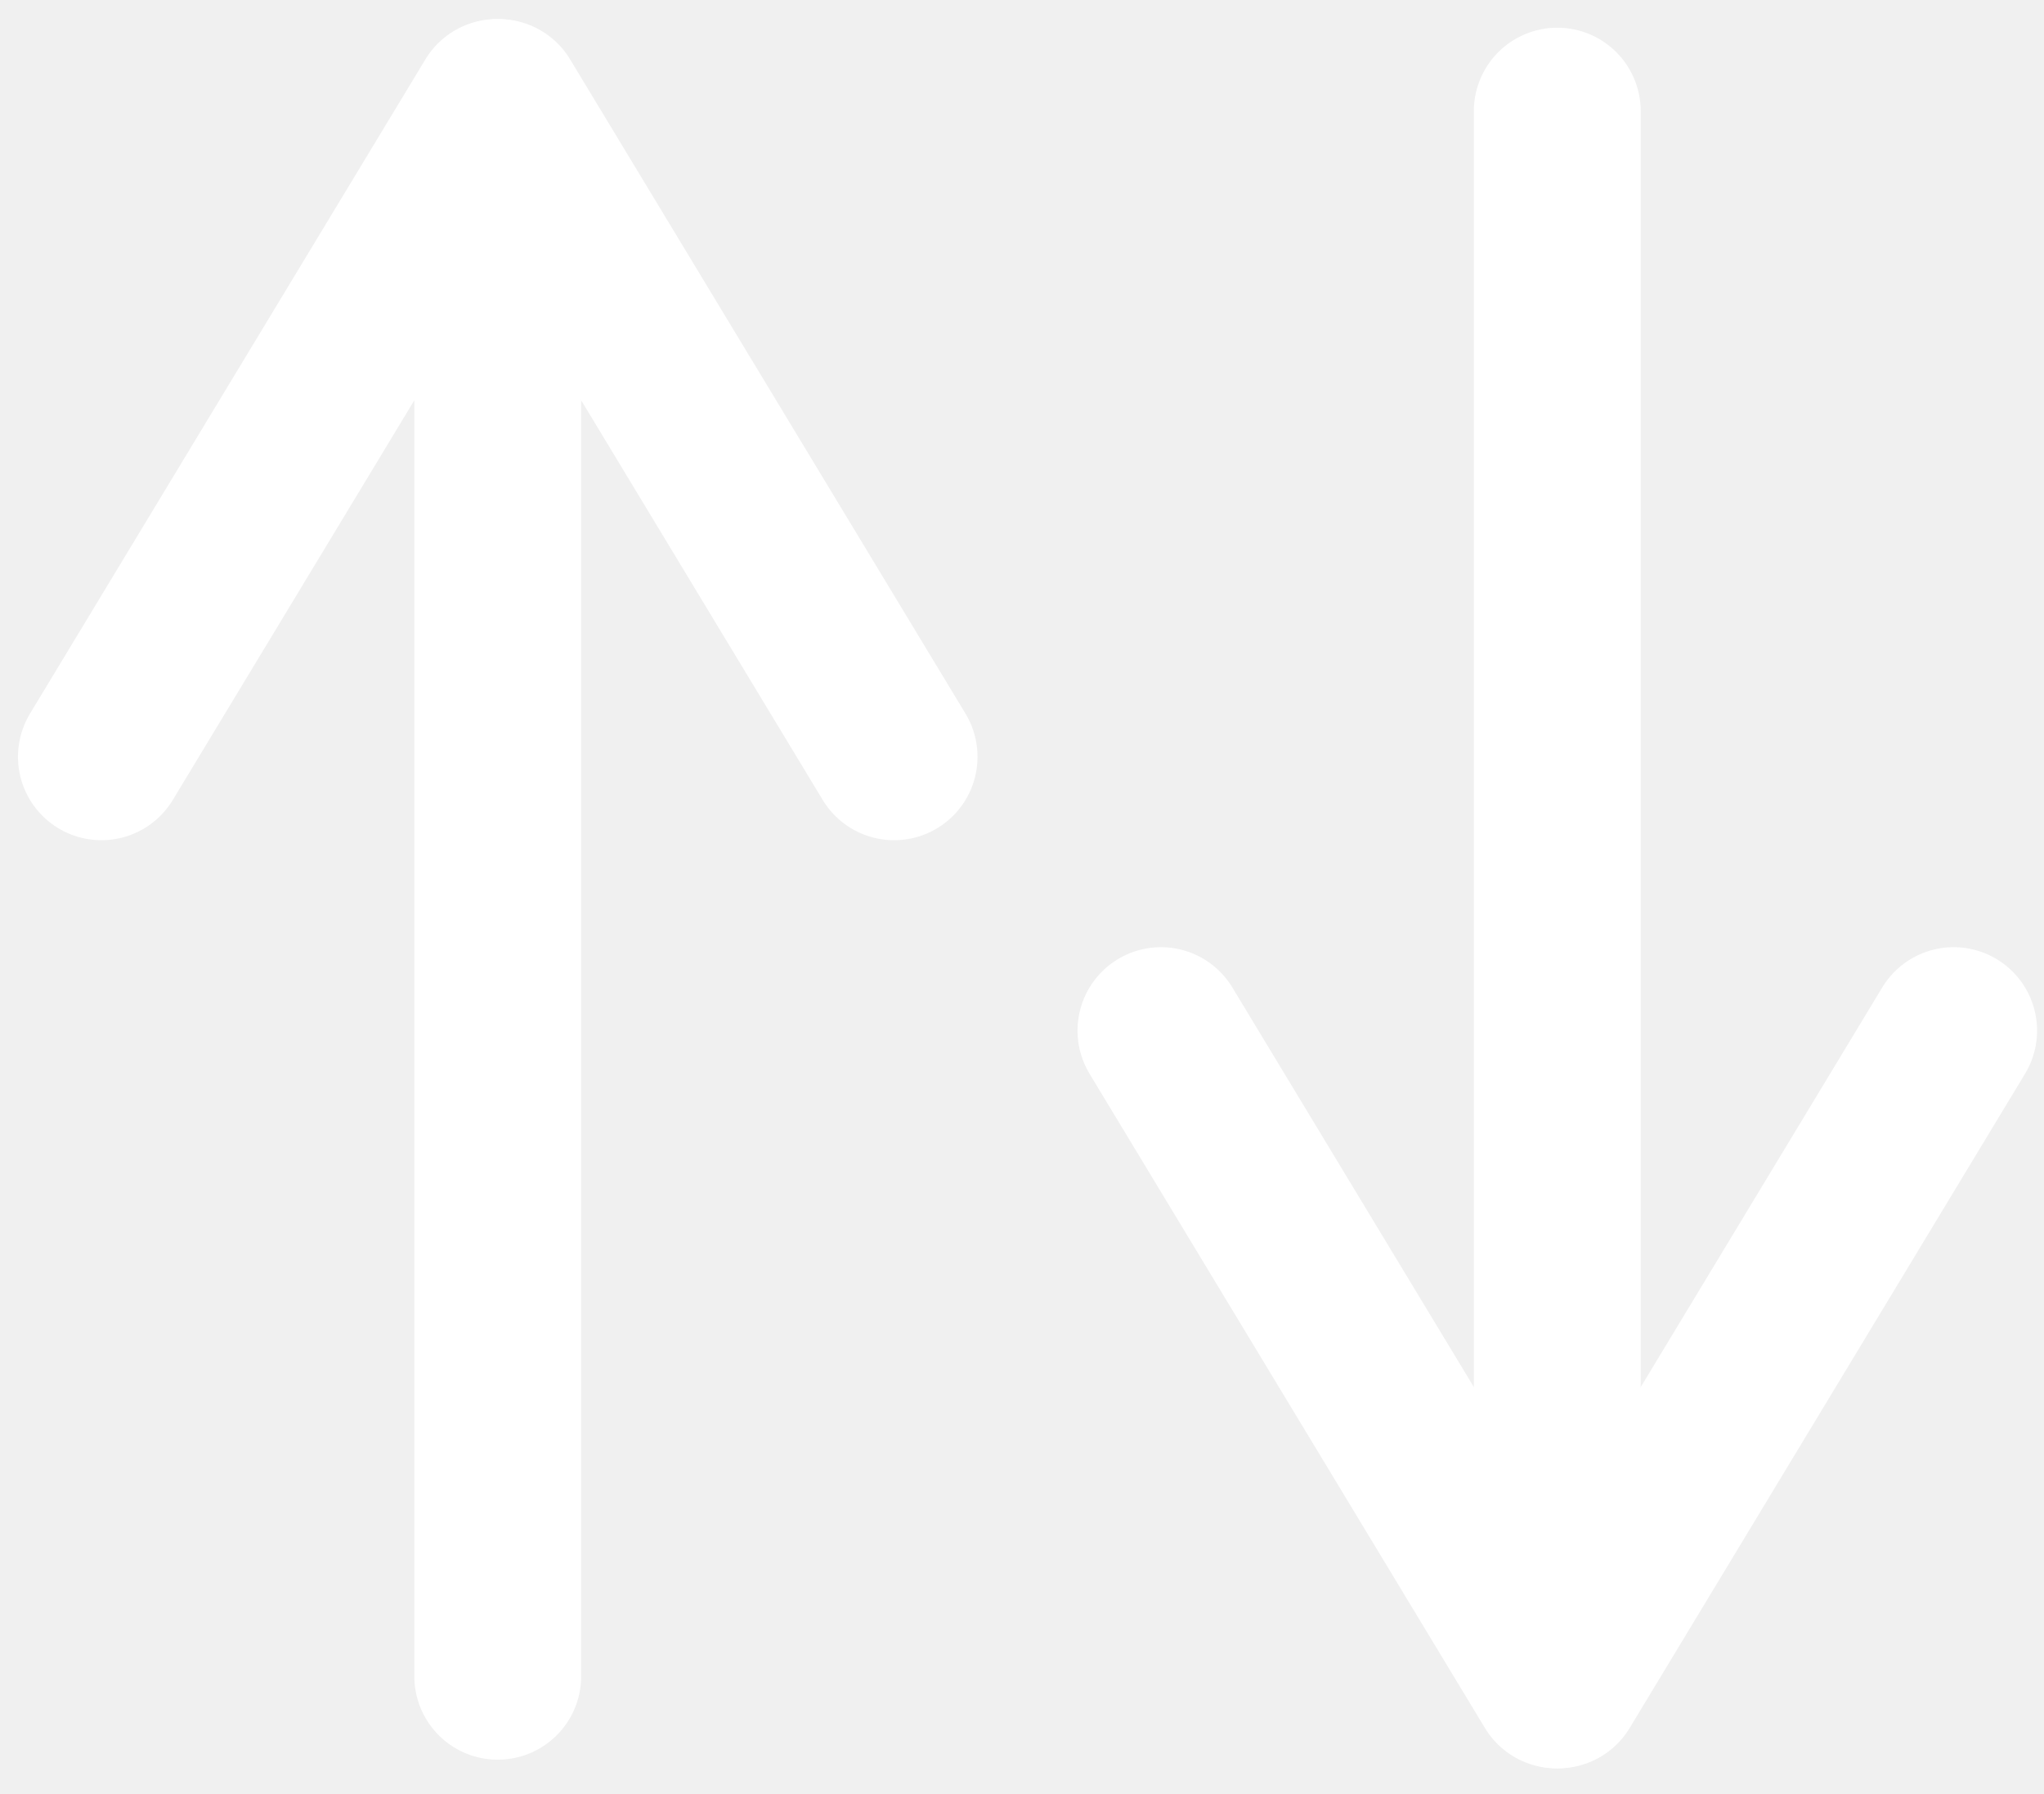
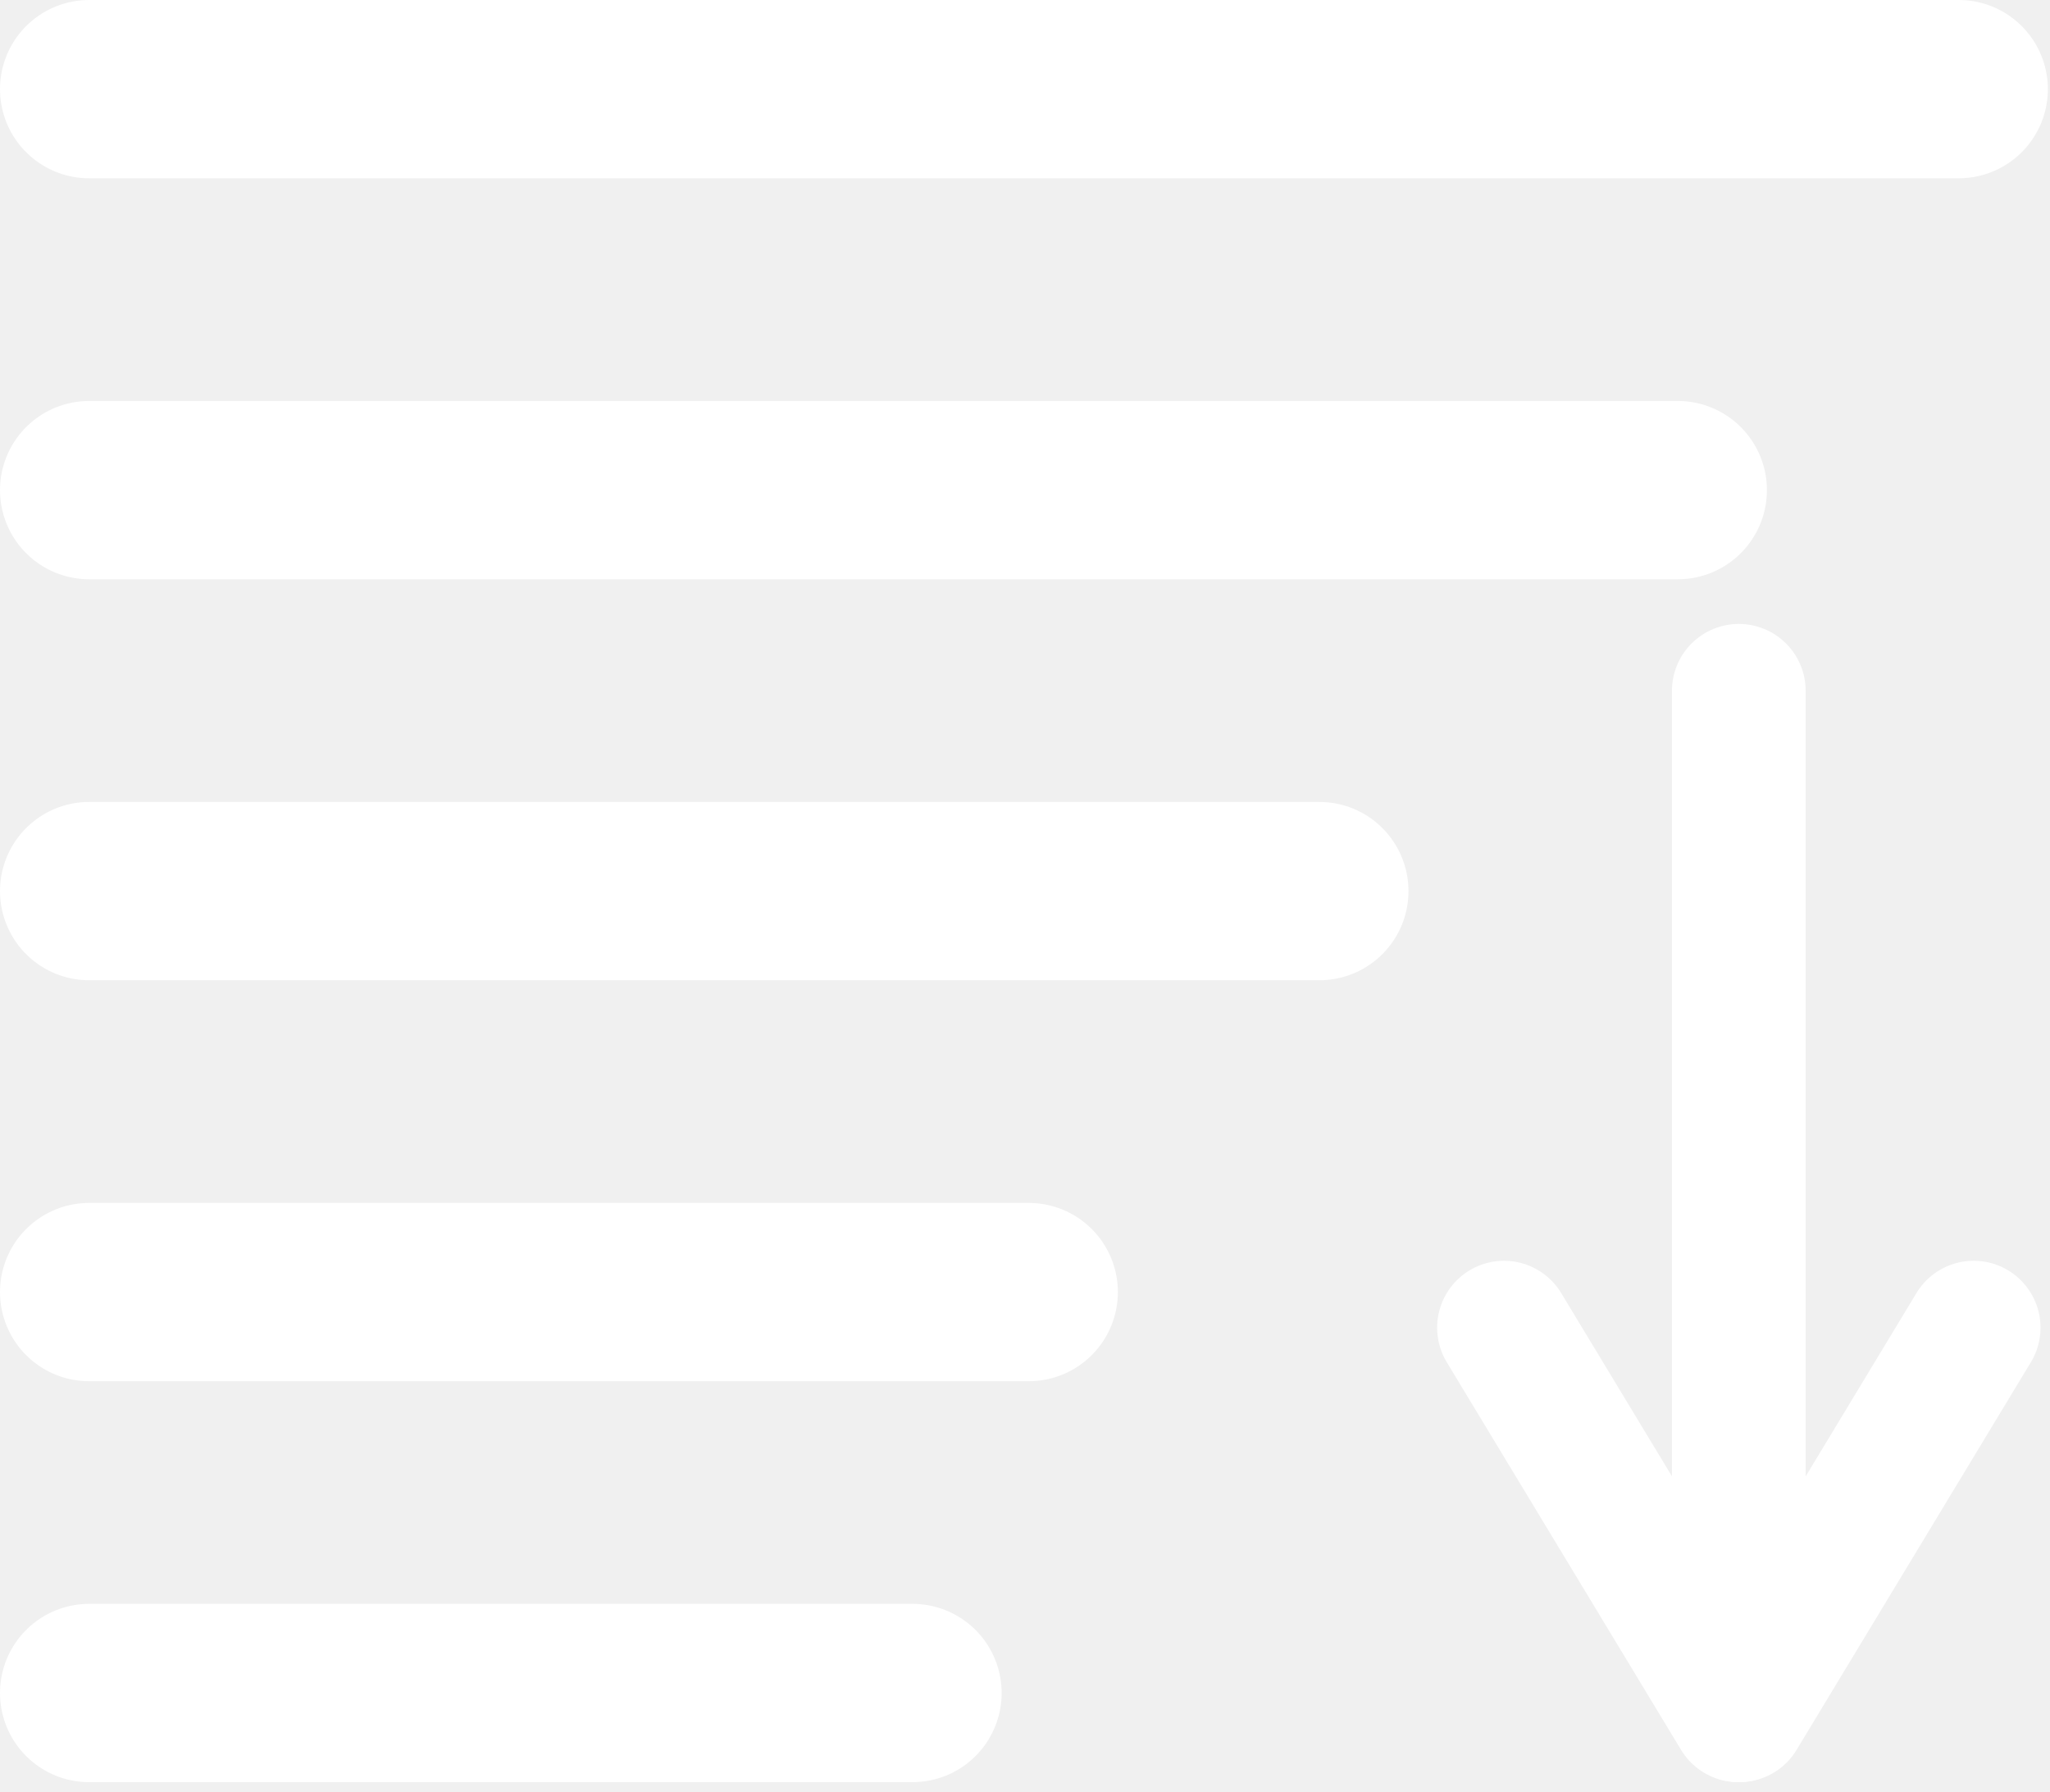
- <svg xmlns="http://www.w3.org/2000/svg" width="49mm" height="43mm" version="1.1" viewBox="0 0 49 43">
-   <g fill="none" stroke="#FFF" stroke-linecap="round" stroke-linejoin="round" stroke-width="4">
-     <path d="m11.932 40.18v-37.517" />
-     <path d="m2.431 18.14 9.479-15.683" />
-     <path d="m21.434 18.14-9.479-15.683" />
-     <path d="m37.332 2.664v37.517" />
-     <path d="m27.831 24.704 9.479 15.683" />
-     <path d="m46.834 24.704-9.479 15.683" />
+ <svg xmlns="http://www.w3.org/2000/svg" width="46mm" height="40.2mm" version="1.1" viewBox="0 0 46 40.2">
+   <g fill="none" stroke="#FFF" stroke-linecap="round" stroke-linejoin="round">
+     <g stroke-width="3">
+       <path d="m39.017 15.498v22.871" />
+       <path d="m33.748 29.786 5.257 8.697" />
+       <path d="m44.287 29.786-5.257 8.697" />
+     </g>
+     <g stroke-width="4">
+       <path d="m2 2h41.952" />
+       <path d="m2 10.996h35.648" />
+       <path d="m2 19.992h27.605" />
+       <path d="m2 28.988h21.084" />
+       <path d="m2 37.983h18.476" />
+     </g>
  </g>
</svg>
